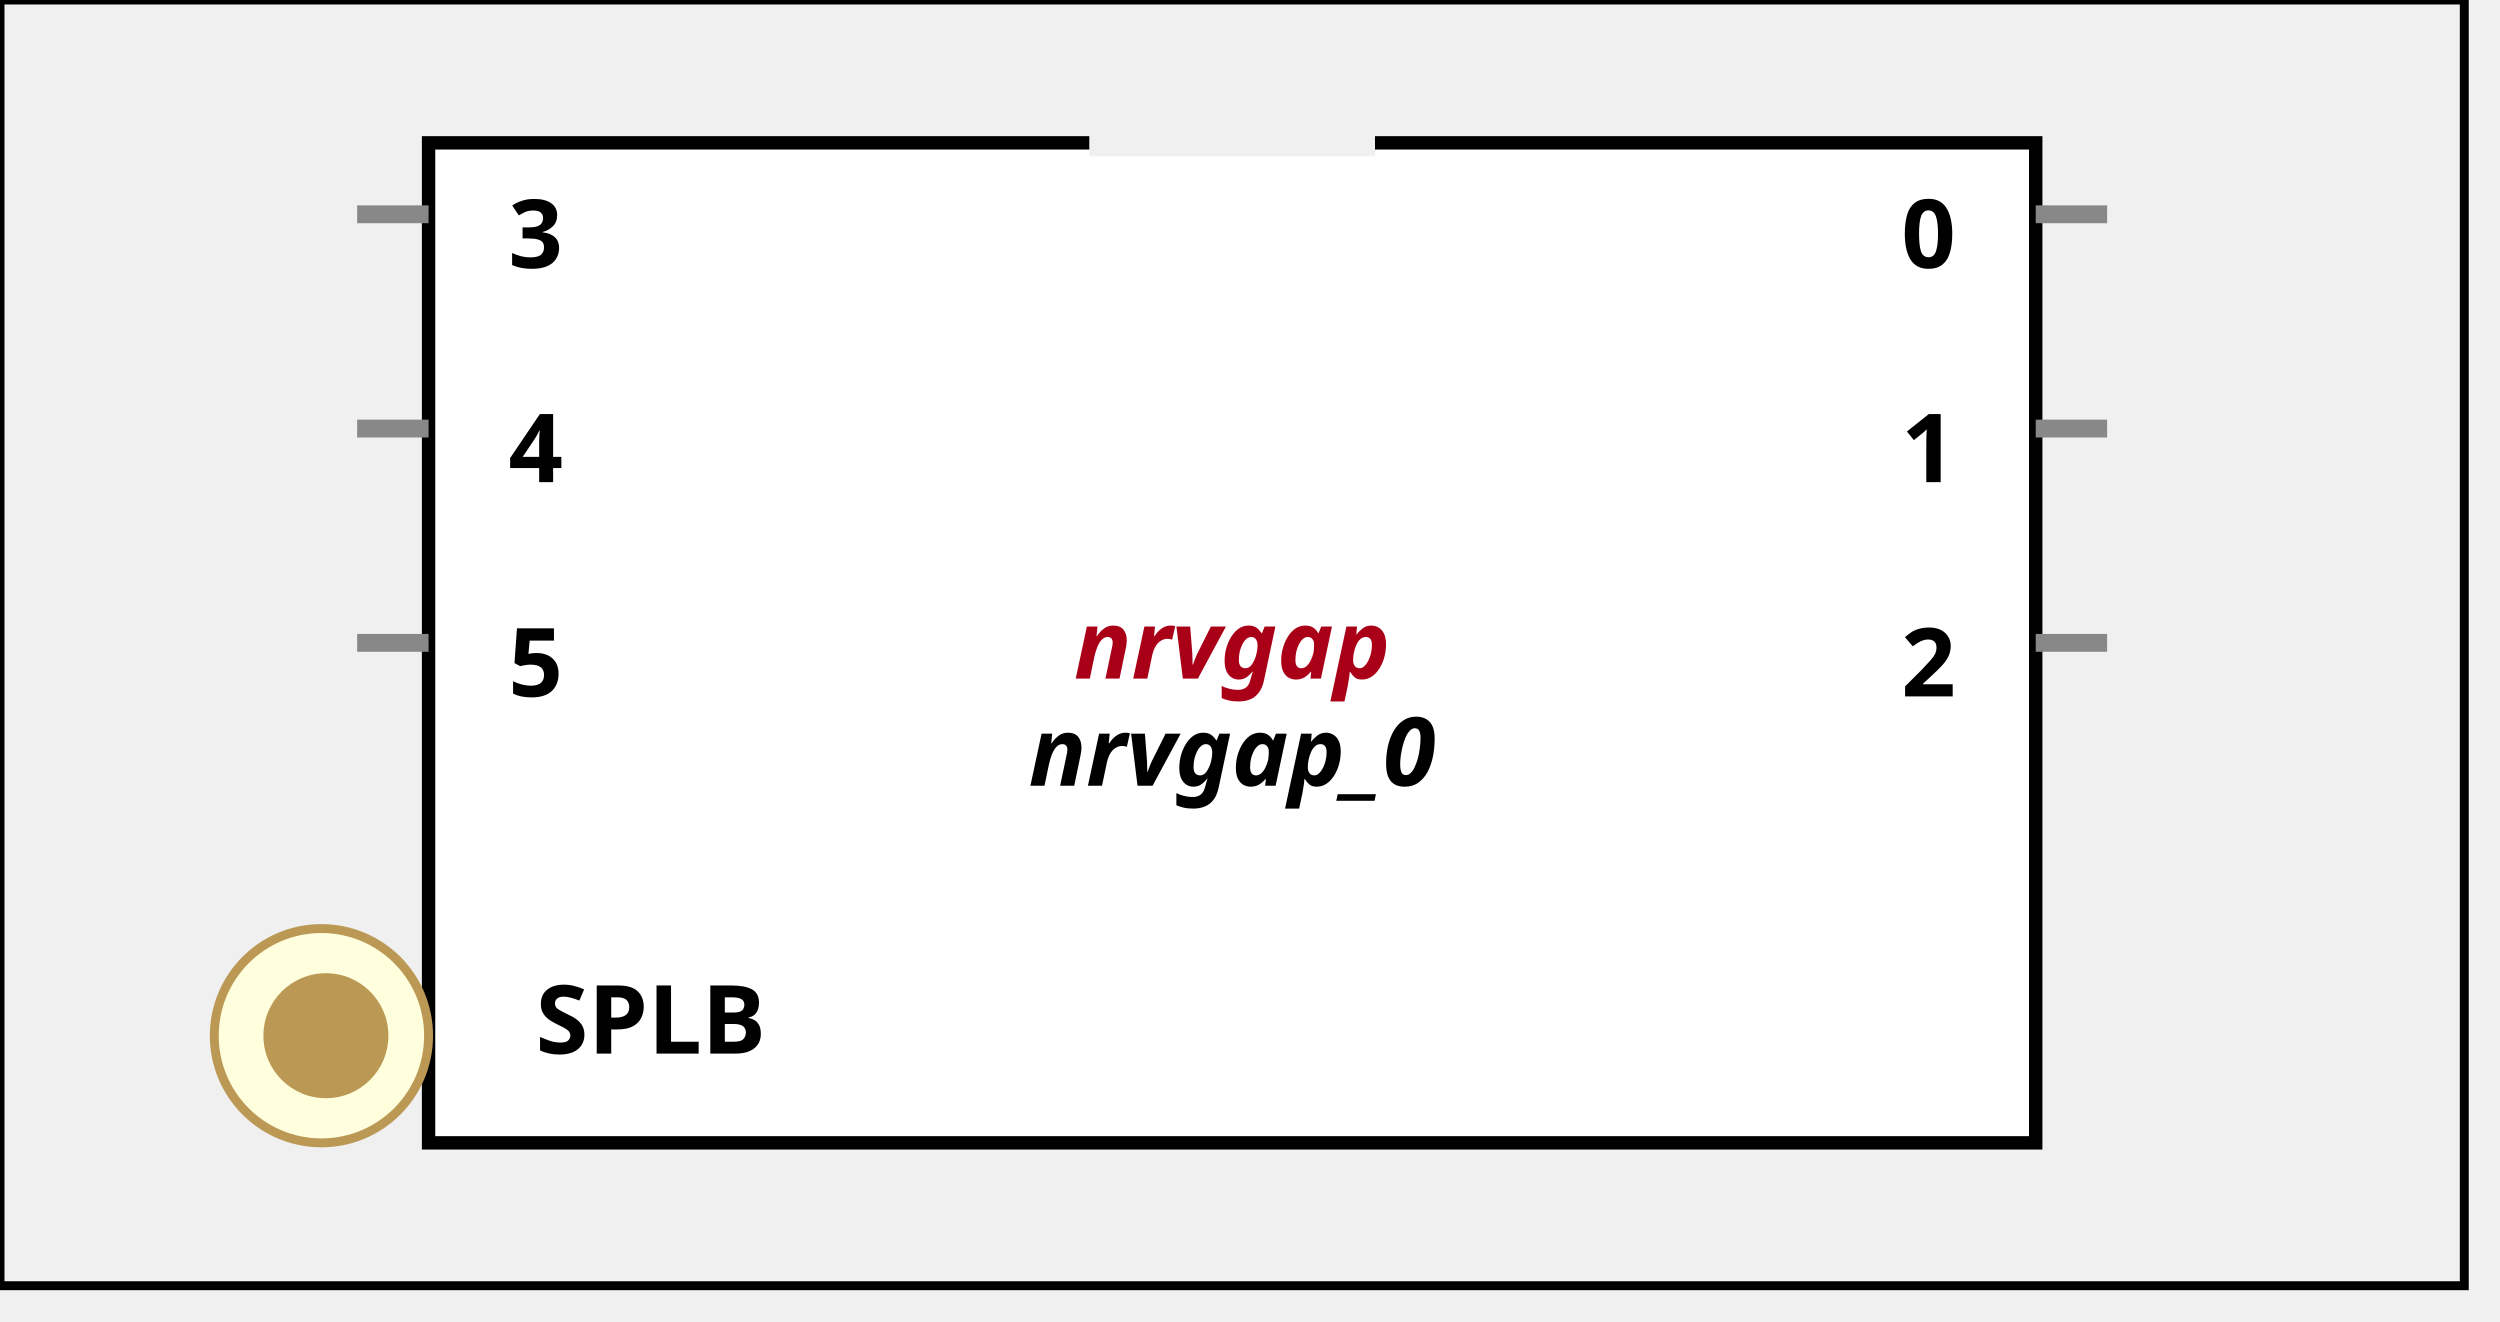
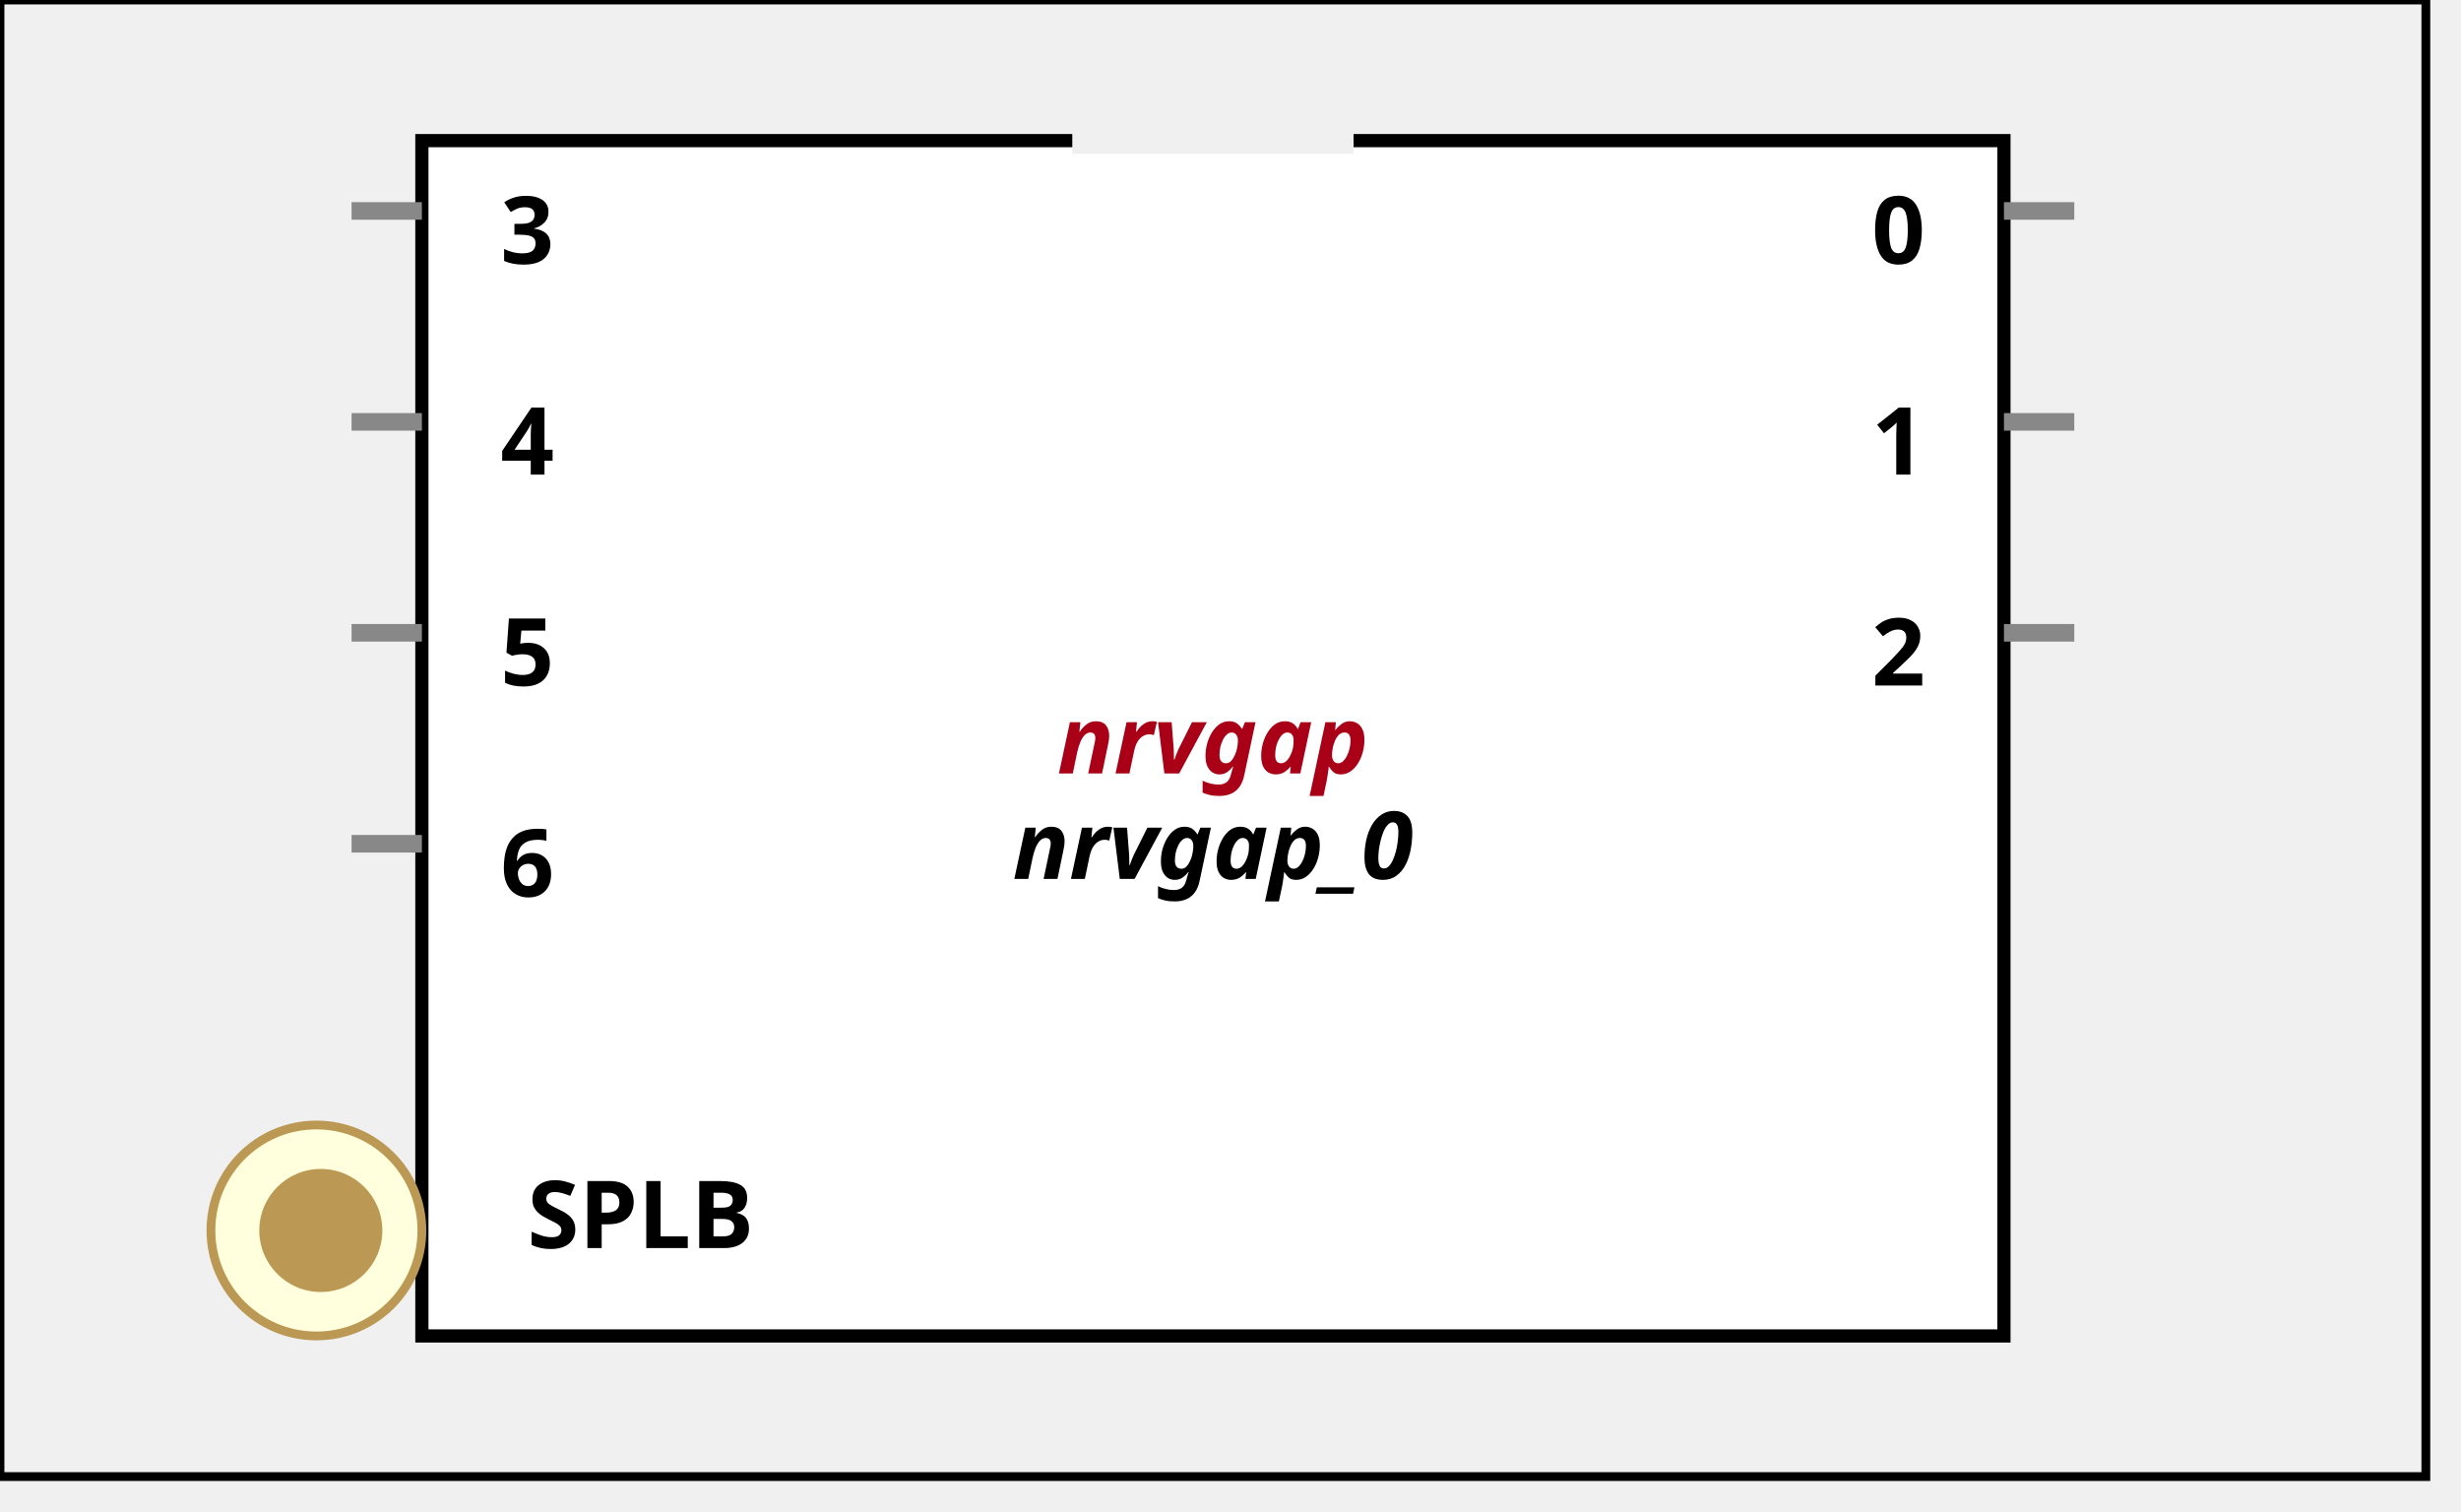
- <svg xmlns:xlink="http://www.w3.org/1999/xlink" width="280" height="148">
+ <svg xmlns:xlink="http://www.w3.org/1999/xlink" width="280" height="172">
  <defs>
    <g id="XIL_BifLabel">
      <rect x="0" y="0" rx="3" ry="3" width="32" height="16" style="fill:#990066; stroke:black; stroke-width:1" />
    </g>
    <g id="XIL_busconn_TARGET">
      <circle cx="12" cy="12" r="12" style="fill:#CC3399; stroke:#990066; stroke-width:1" />
      <circle cx="12.5" cy="12" r="7" style="fill:#990066; stroke:none;" />
    </g>
    <g id="XIL_busconn_INITIATOR">
      <rect x="0" y="0" width="24" height="24" style="fill:#CC3399; stroke:#990066; stroke-width:1" />
      <rect x="5.5" y="5" width="14" height="14" style="fill:#990066; stroke:none;" />
    </g>
    <g id="PLBV46_BifLabel">
      <rect x="0" y="0" rx="3" ry="3" width="32" height="16" style="fill:#BB9955; stroke:black; stroke-width:1" />
    </g>
    <g id="PLBV46_busconn_SLAVE">
      <circle cx="12" cy="12" r="12" style="fill:#FFFFDD; stroke:#BB9955; stroke-width:1" />
      <circle cx="12.5" cy="12" r="7" style="fill:#BB9955; stroke:none;" />
    </g>
    <g id="PLBV46_busconn_MASTER">
      <rect x="0" y="0" width="24" height="24" style="fill:#FFFFDD; stroke:#BB9955; stroke-width:1" />
      <rect x="5.5" y="5" width="14" height="14" style="fill:#BB9955; stroke:none;" />
    </g>
    <g id="KEY_BifLabel">
      <rect x="0" y="0" rx="3" ry="3" width="32" height="16" style="fill:#444444; stroke:black; stroke-width:1" />
    </g>
    <g id="KEY_busconn_SLAVE">
      <circle cx="12" cy="12" r="12" style="fill:#888888; stroke:#444444; stroke-width:1" />
      <circle cx="12.5" cy="12" r="7" style="fill:#444444; stroke:none;" />
    </g>
    <g id="KEY_busconn_MASTER">
      <rect x="0" y="0" width="24" height="24" style="fill:#888888; stroke:#444444; stroke-width:1" />
      <rect x="5.5" y="5" width="14" height="14" style="fill:#444444; stroke:none;" />
    </g>
    <g id="KEY_busconn_MASTER_SLAVE">
      <circle cx="12" cy="12" r="12" style="fill:#888888; stroke:#444444; stroke-width:1" />
      <circle cx="12.5" cy="12" r="7" style="fill:#444444; stroke:none;" />
      <rect x="0" y="12" width="24" height="12" style="fill:#888888; stroke:#444444; stroke-width:1" />
      <rect x="5.5" y="12" width="14" height="7" style="fill:#444444; stroke:none;" />
    </g>
    <g id="KEY_busconn_TARGET">
      <circle cx="12" cy="12" r="12" style="fill:#888888; stroke:#444444; stroke-width:1" />
      <circle cx="12.5" cy="12" r="7" style="fill:#444444; stroke:none;" />
    </g>
    <g id="KEY_busconn_INITIATOR">
      <rect x="0" y="0" width="24" height="24" style="fill:#888888; stroke:#444444; stroke-width:1" />
      <rect x="5.5" y="5" width="14" height="14" style="fill:#444444; stroke:none;" />
    </g>
    <g id="KEY_busconn_MONITOR">
      <rect x="0" y="0.5" width="24" height="7" style="fill:#444444; stroke:none;" />
      <rect x="0" y="16" width="24" height="7" style="fill:#444444; stroke:none;" />
    </g>
    <g id="KEY_busconn_USER">
      <circle cx="12" cy="12" r="12" style="fill:#888888; stroke:#444444; stroke-width:1" />
      <circle cx="12.5" cy="12" r="7" style="fill:#444444; stroke:none;" />
    </g>
    <g id="KEY_busconn_TRANSPARENT">
      <circle cx="12" cy="12" r="12" style="fill:#FFFFFF; stroke:#444444; stroke-width:1" />
      <circle cx="12.5" cy="12" r="7" style="fill:#FFFFFF; stroke:none;" />
    </g>
    <g id="HCurve" overflow="visible">
      <path d="m 0  0,      a 16 16, 0,0,0, 32,0,     z" style="fill:#F0F0F0;fill-opacity:1;stroke:black;stroke-width:1.5" />
      <line x1="0" y1="0" x2="32" y2="0" style="stroke:#F0F0F0;stroke-width:3" />
    </g>
    <g id="IPD_StandardBody">
-       <rect x="0" y="0" width="276" height="144" style="fill:#F0F0F0;fill-opacity: 1.0; stroke:#000000; stroke-width:1" />
-       <rect x="48" y="16" width="180" height="112" style="fill:#FFFFFF; fill-opacity: 1.0; stroke:#000000; stroke-width:1.5" />
+       <rect x="0" y="0" width="276" height="168" style="fill:#F0F0F0;fill-opacity: 1.0; stroke:#000000; stroke-width:1" />
+       <rect x="48" y="16" width="180" height="136" style="fill:#FFFFFF; fill-opacity: 1.0; stroke:#000000; stroke-width:1.5" />
      <use x="122" y="16" xlink:href="#HCurve" />
    </g>
    <g id="IPD_PORT">
      <rect width="8" height="8" style="fill:#888888;stroke-width:1;stroke:black;" />
    </g>
    <g id="IPD_SPort">
      <line x1="0" y1="0" x2="8" y2="0" style="stroke:#888888;stroke-width:2;stroke-opacity:1" />
    </g>
    <g id="IPD_PortClk">
      <line x1="0" y1="0" x2="7" y2="3" style="stroke:#000000;stroke-width:1;stroke-opacity:1" />
      <line x1="7" y1="3" x2="0" y2="7" style="stroke:#000000;stroke-width:1;stroke-opacity:1" />
    </g>
  </defs>
  <use x="0" y="0" xlink:href="#IPD_StandardBody" />
-   <text x="138" y="76" fill="#AA0017" stroke="none" font-size="8pt" font-style="italic" font-weight="bold" text-anchor="middle" font-family="Verdana Arial Helvetica san-serif">nrvgap</text>
-   <text x="138" y="88" fill="#000000" stroke="none" font-size="8pt" font-style="italic" font-weight="bold" text-anchor="middle" font-family="Courier Arial Helvetica san-serif">nrvgap_0</text>
+   <text x="138" y="88" fill="#AA0017" stroke="none" font-size="8pt" font-style="italic" font-weight="bold" text-anchor="middle" font-family="Verdana Arial Helvetica san-serif">nrvgap</text>
+   <text x="138" y="100" fill="#000000" stroke="none" font-size="8pt" font-style="italic" font-weight="bold" text-anchor="middle" font-family="Courier Arial Helvetica san-serif">nrvgap_0</text>
  <use x="40" y="24" xlink:href="#IPD_SPort" />
  <text x="60" y="30" fill="#000000" stroke="none" font-size="8pt" font-style="normal" font-weight="bold" text-anchor="middle" font-family="Verdana Arial Helvetica san-serif">3</text>
  <use x="40" y="48" xlink:href="#IPD_SPort" />
  <text x="60" y="54" fill="#000000" stroke="none" font-size="8pt" font-style="normal" font-weight="bold" text-anchor="middle" font-family="Verdana Arial Helvetica san-serif">4</text>
  <use x="40" y="72" xlink:href="#IPD_SPort" />
  <text x="60" y="78" fill="#000000" stroke="none" font-size="8pt" font-style="normal" font-weight="bold" text-anchor="middle" font-family="Verdana Arial Helvetica san-serif">5</text>
+   <use x="40" y="96" xlink:href="#IPD_SPort" />
+   <text x="60" y="102" fill="#000000" stroke="none" font-size="8pt" font-style="normal" font-weight="bold" text-anchor="middle" font-family="Verdana Arial Helvetica san-serif">6</text>
  <use x="228" y="24" xlink:href="#IPD_SPort" />
  <text x="216" y="30" fill="#000000" stroke="none" font-size="8pt" font-style="normal" font-weight="bold" text-anchor="middle" font-family="Verdana Arial Helvetica san-serif">0</text>
  <use x="228" y="48" xlink:href="#IPD_SPort" />
  <text x="216" y="54" fill="#000000" stroke="none" font-size="8pt" font-style="normal" font-weight="bold" text-anchor="middle" font-family="Verdana Arial Helvetica san-serif">1</text>
  <use x="228" y="72" xlink:href="#IPD_SPort" />
  <text x="216" y="78" fill="#000000" stroke="none" font-size="8pt" font-style="normal" font-weight="bold" text-anchor="middle" font-family="Verdana Arial Helvetica san-serif">2</text>
-   <use x="24" y="104" xlink:href="#PLBV46_busconn_SLAVE" />
-   <text x="60" y="118" fill="#000000" stroke="none" font-size="8pt" font-style="normal" font-weight="bold" font-family="Verdana Arial Helvetica san-serif">SPLB</text>
+   <use x="24" y="128" xlink:href="#PLBV46_busconn_SLAVE" />
+   <text x="60" y="142" fill="#000000" stroke="none" font-size="8pt" font-style="normal" font-weight="bold" font-family="Verdana Arial Helvetica san-serif">SPLB</text>
</svg>
